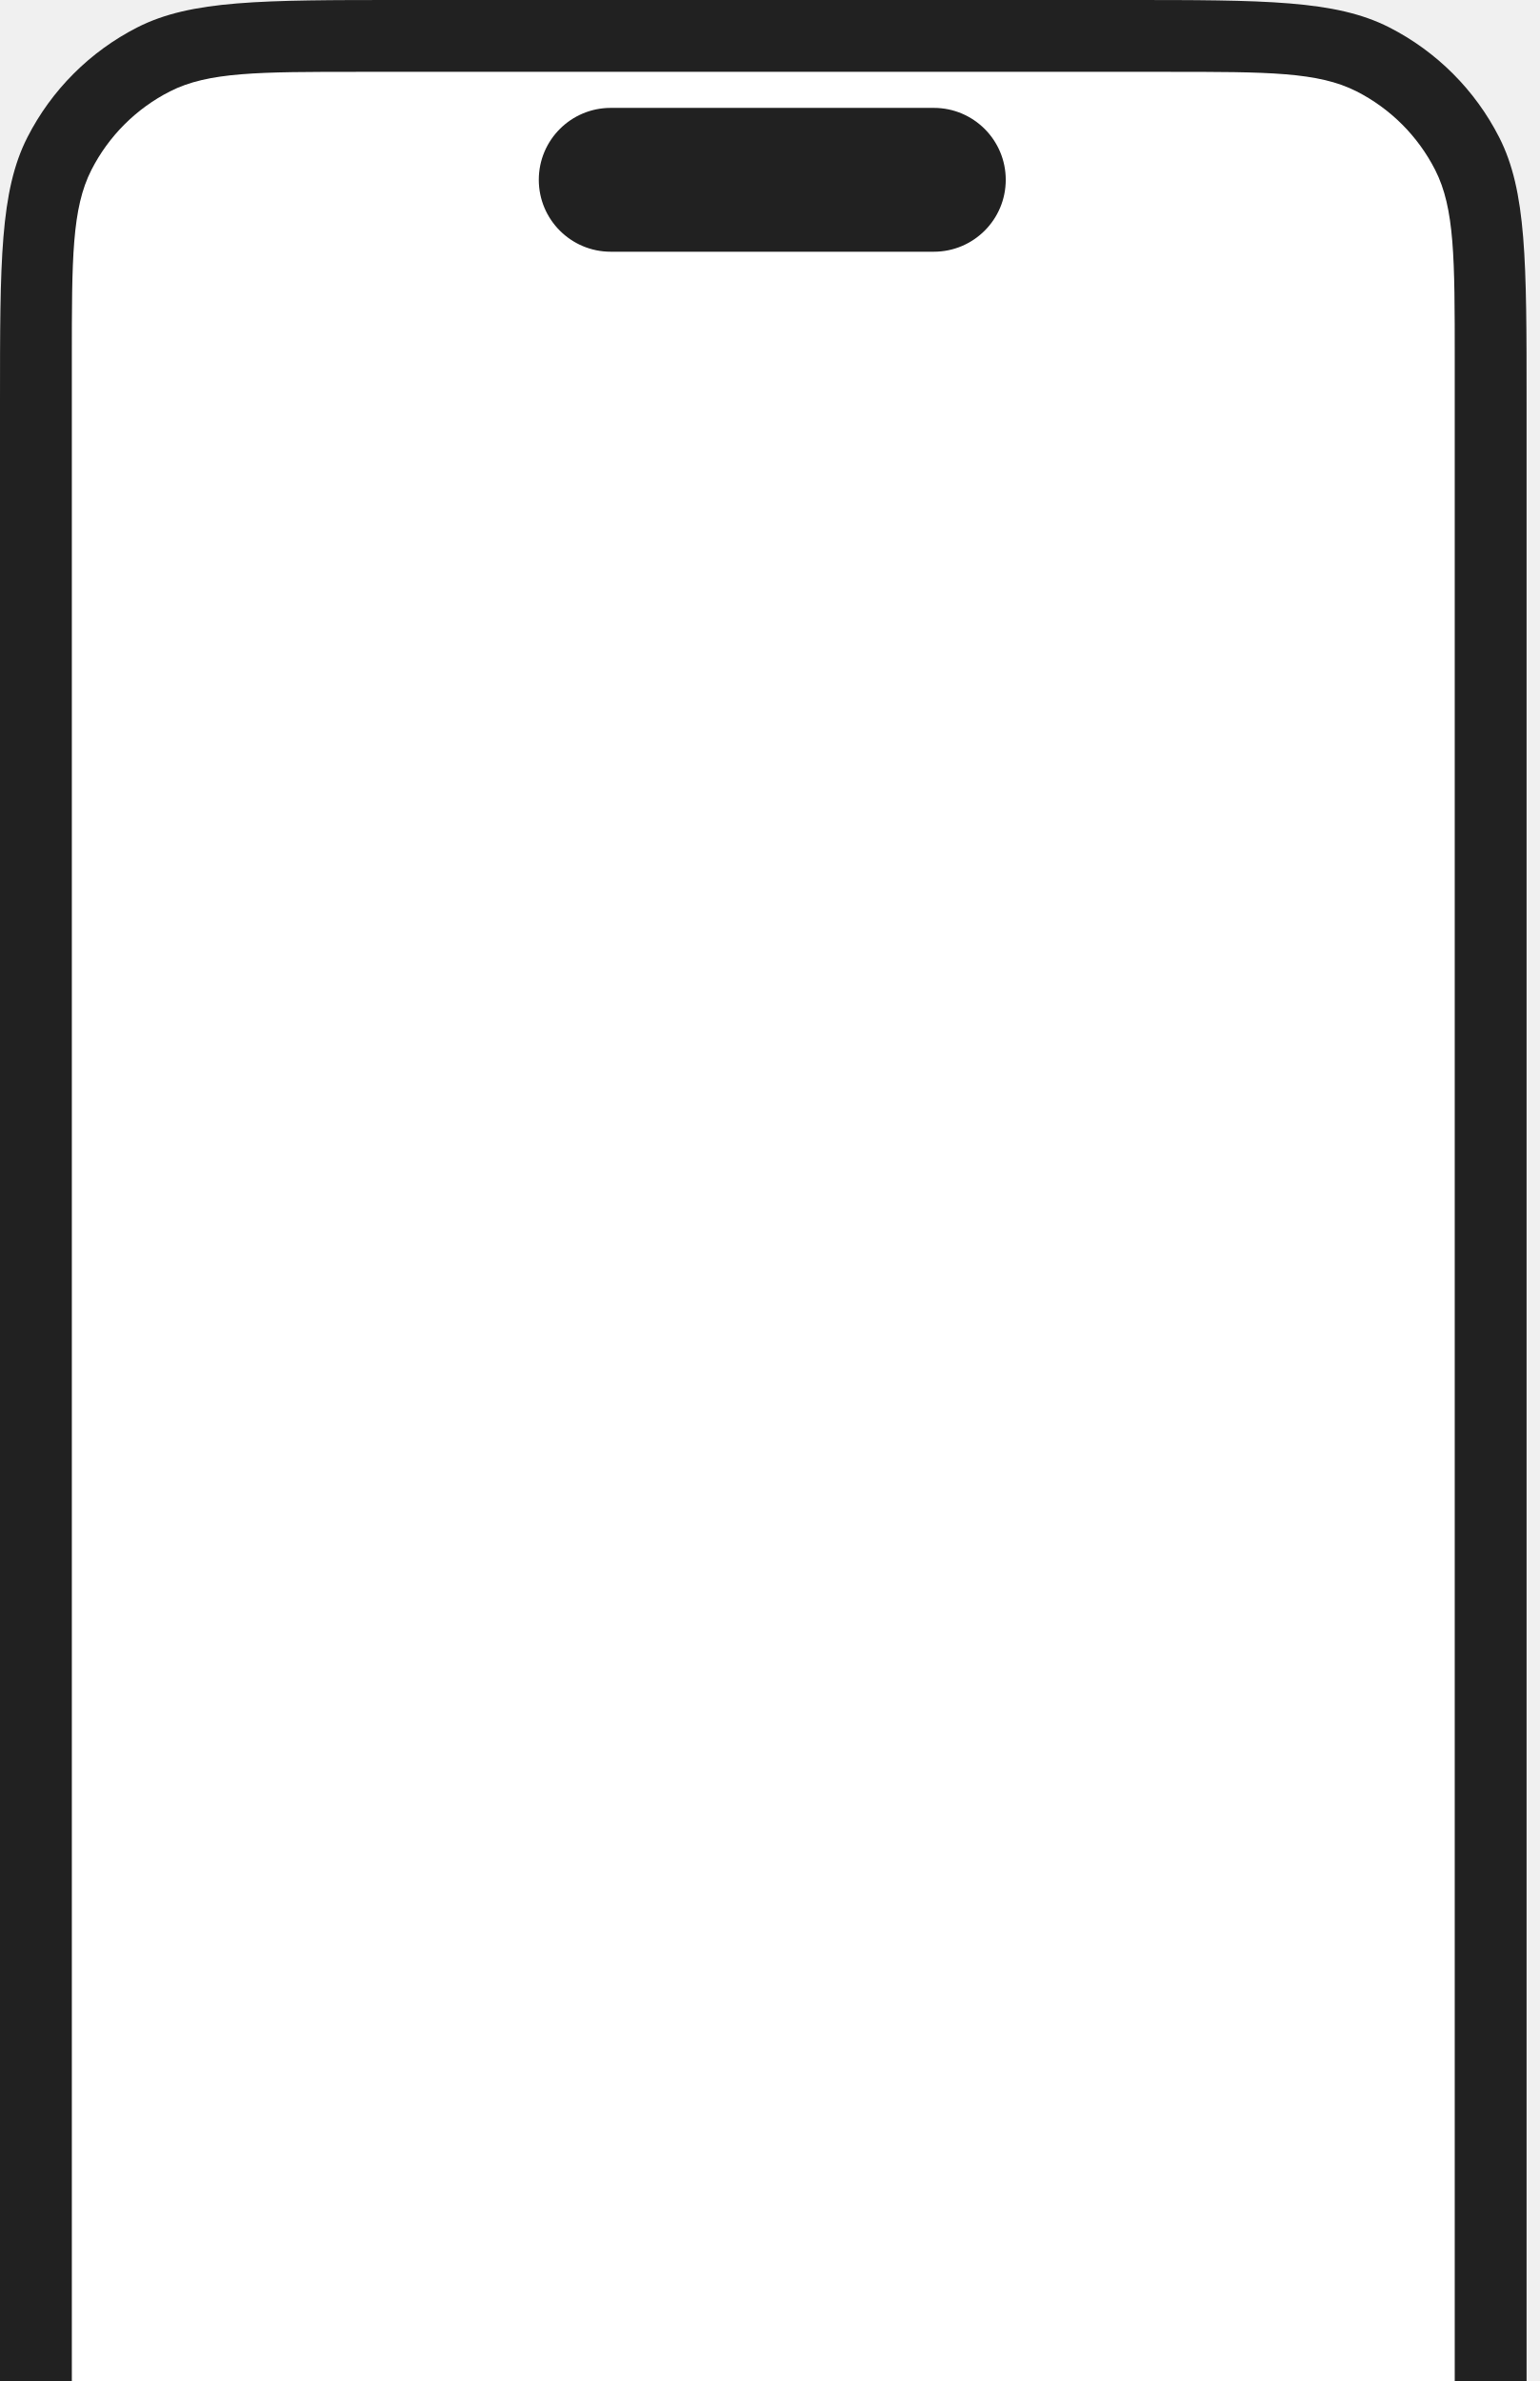
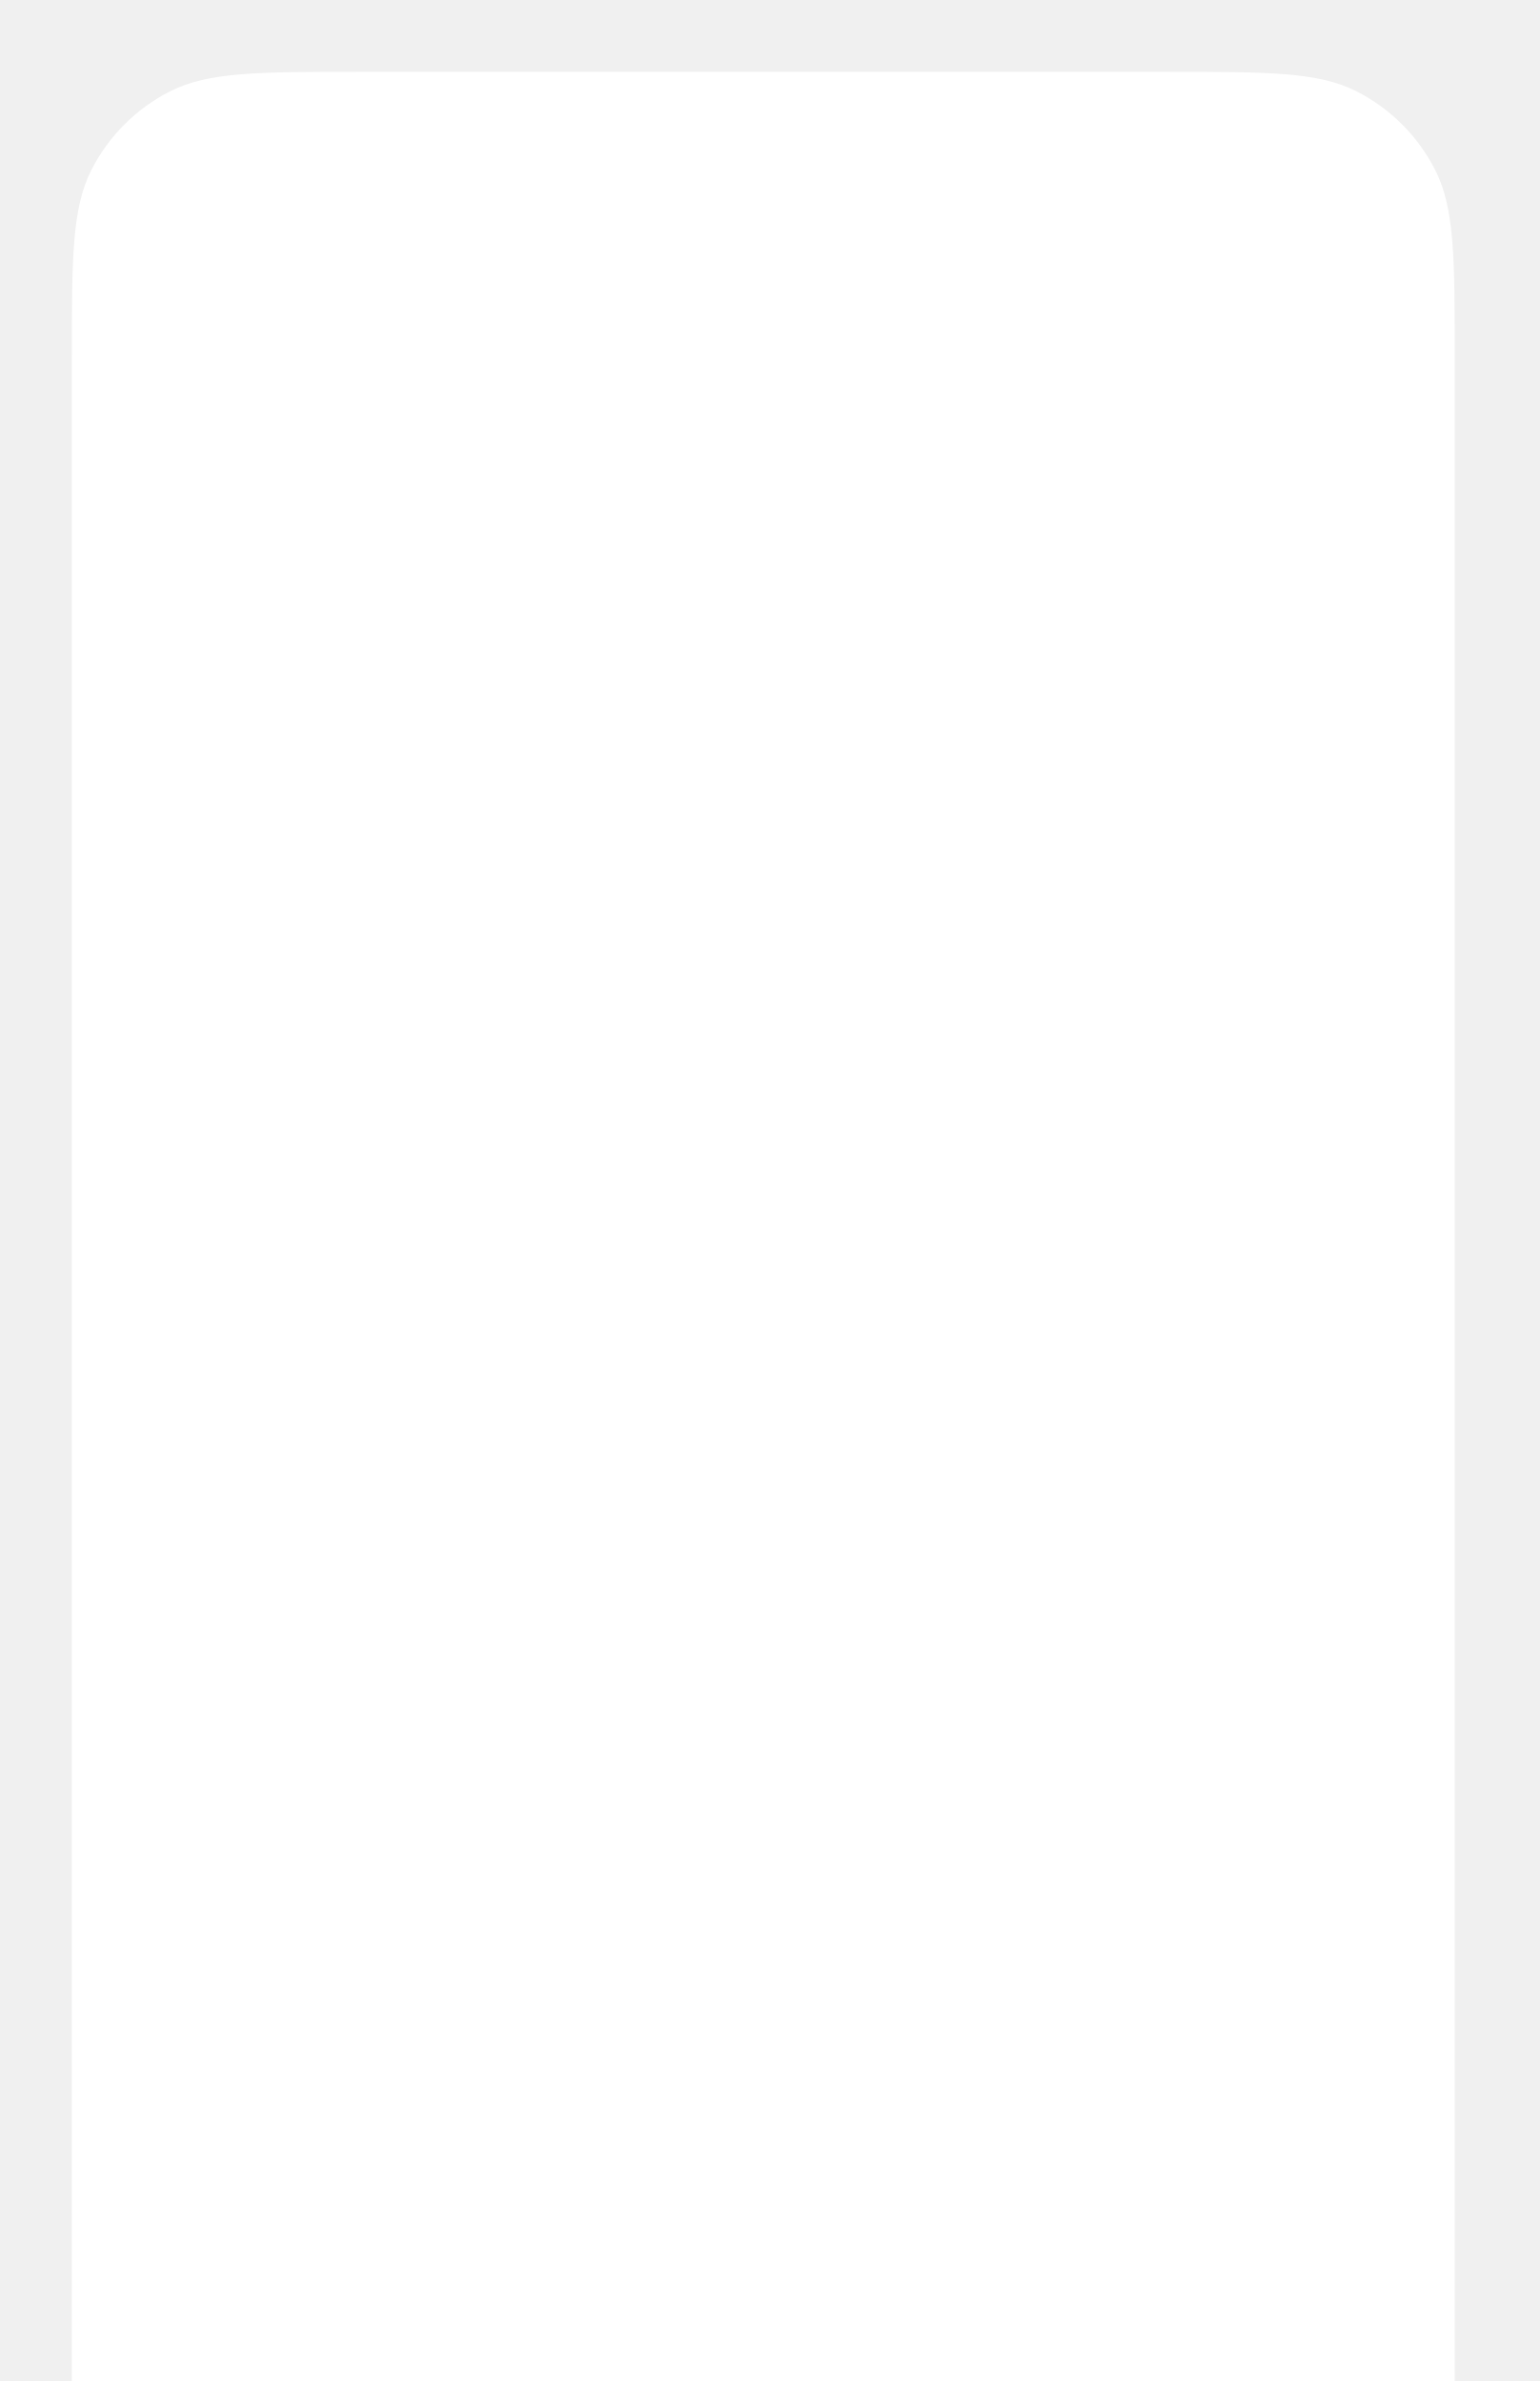
<svg xmlns="http://www.w3.org/2000/svg" width="75" height="116" viewBox="0 0 75 116" fill="none">
-   <path d="M0 19.6C0 12.739 0 9.309 1.335 6.689C2.51 4.384 4.384 2.51 6.689 1.335C9.309 0 12.739 0 19.6 0H54.775C61.636 0 65.066 0 67.686 1.335C69.991 2.51 71.865 4.384 73.04 6.689C74.375 9.309 74.375 12.739 74.375 19.6V133.525C74.375 140.386 74.375 143.816 73.04 146.436C71.865 148.741 69.991 150.615 67.686 151.79C65.066 153.125 61.636 153.125 54.775 153.125H19.6C12.739 153.125 9.309 153.125 6.689 151.79C4.384 150.615 2.51 148.741 1.335 146.436C0 143.816 0 140.386 0 133.525V19.6Z" fill="#212121" />
+   <path d="M0 19.6C0 12.739 0 9.309 1.335 6.689C2.51 4.384 4.384 2.51 6.689 1.335C9.309 0 12.739 0 19.6 0H54.775C61.636 0 65.066 0 67.686 1.335C69.991 2.51 71.865 4.384 73.04 6.689C74.375 9.309 74.375 12.739 74.375 19.6V133.525C74.375 140.386 74.375 143.816 73.04 146.436C71.865 148.741 69.991 150.615 67.686 151.79C65.066 153.125 61.636 153.125 54.775 153.125H19.6C12.739 153.125 9.309 153.125 6.689 151.79C4.384 150.615 2.51 148.741 1.335 146.436C0 143.816 0 140.386 0 133.525V19.6Z" />
  <path d="M3.5 17.5C3.5 12.6 3.5 10.149 4.454 8.278C5.293 6.631 6.631 5.293 8.278 4.454C10.149 3.5 12.6 3.5 17.5 3.5H56.875C61.776 3.5 64.226 3.5 66.097 4.454C67.744 5.293 69.082 6.631 69.921 8.278C70.875 10.149 70.875 12.6 70.875 17.5V135.625C70.875 140.525 70.875 142.976 69.921 144.847C69.082 146.494 67.744 147.832 66.097 148.671C64.226 149.625 61.776 149.625 56.875 149.625H17.5C12.6 149.625 10.149 149.625 8.278 148.671C6.631 147.832 5.293 146.494 4.454 144.847C3.5 142.976 3.5 140.525 3.5 135.625V17.5Z" fill="white" />
-   <rect x="26.25" y="5.256" width="22.75" height="7.008" rx="3.504" fill="#212121" />
+   <rect x="26.25" y="5.256" width="22.75" height="7.008" rx="3.504" />
</svg>
